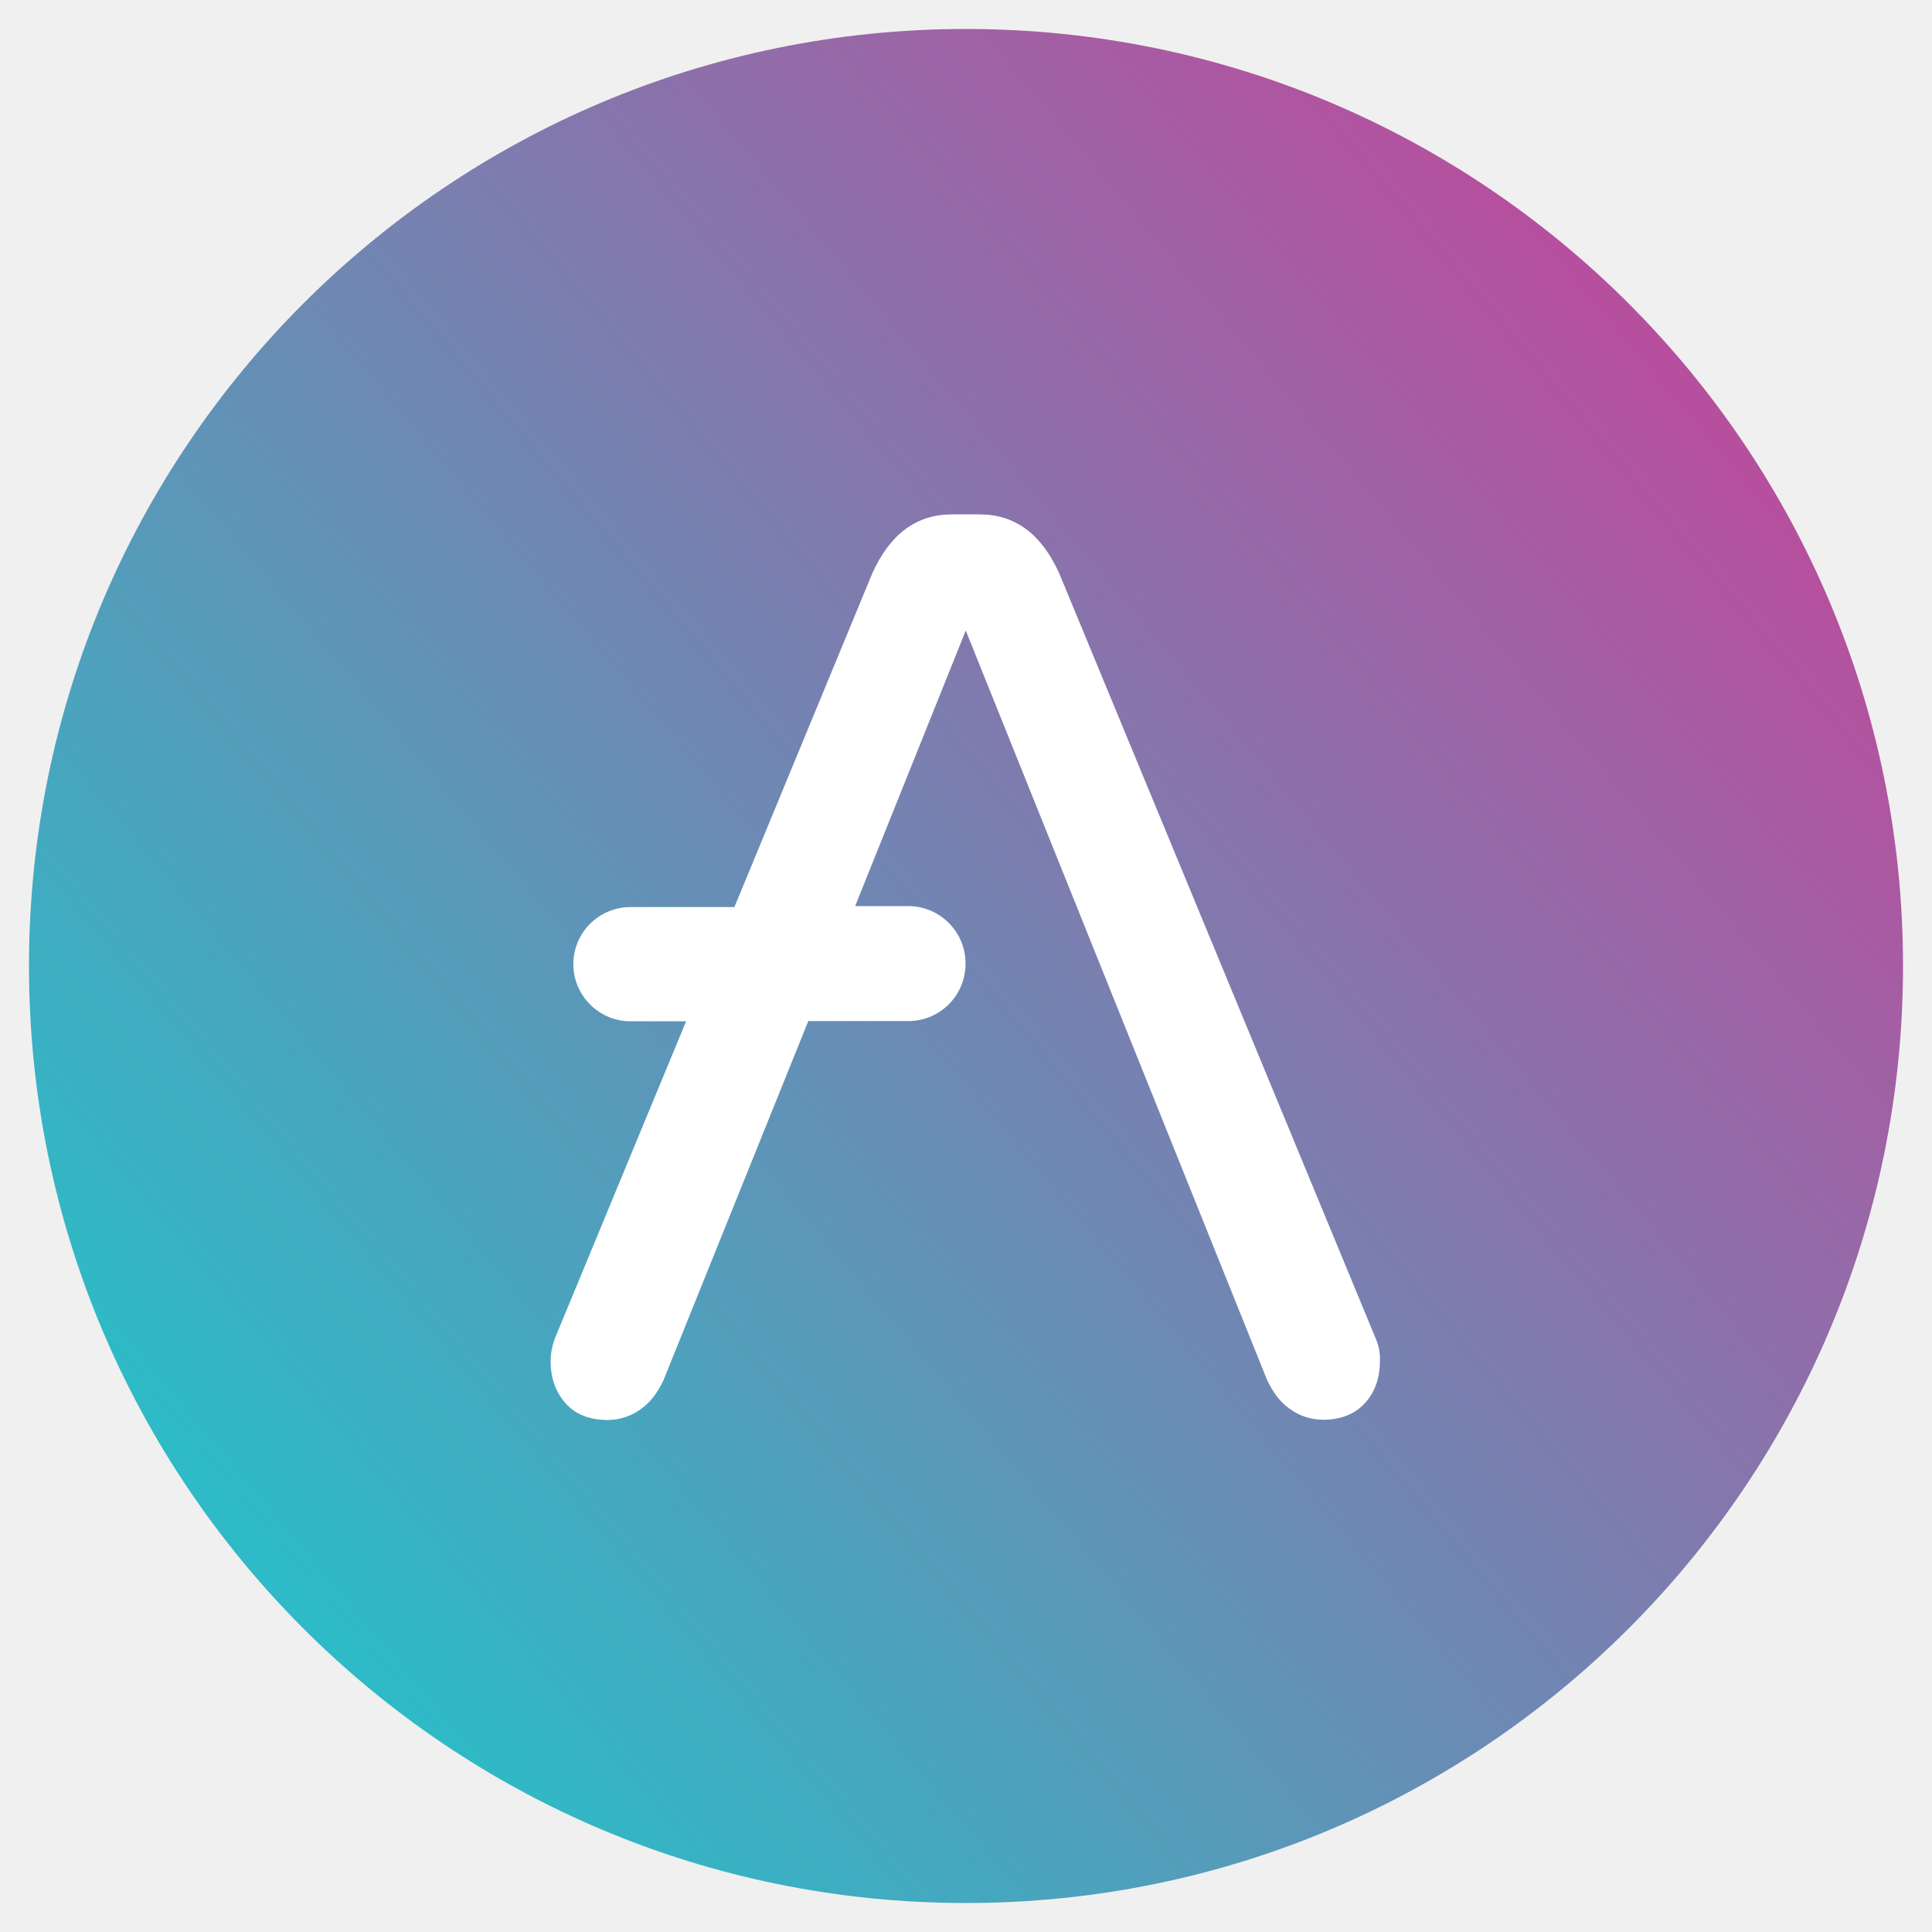
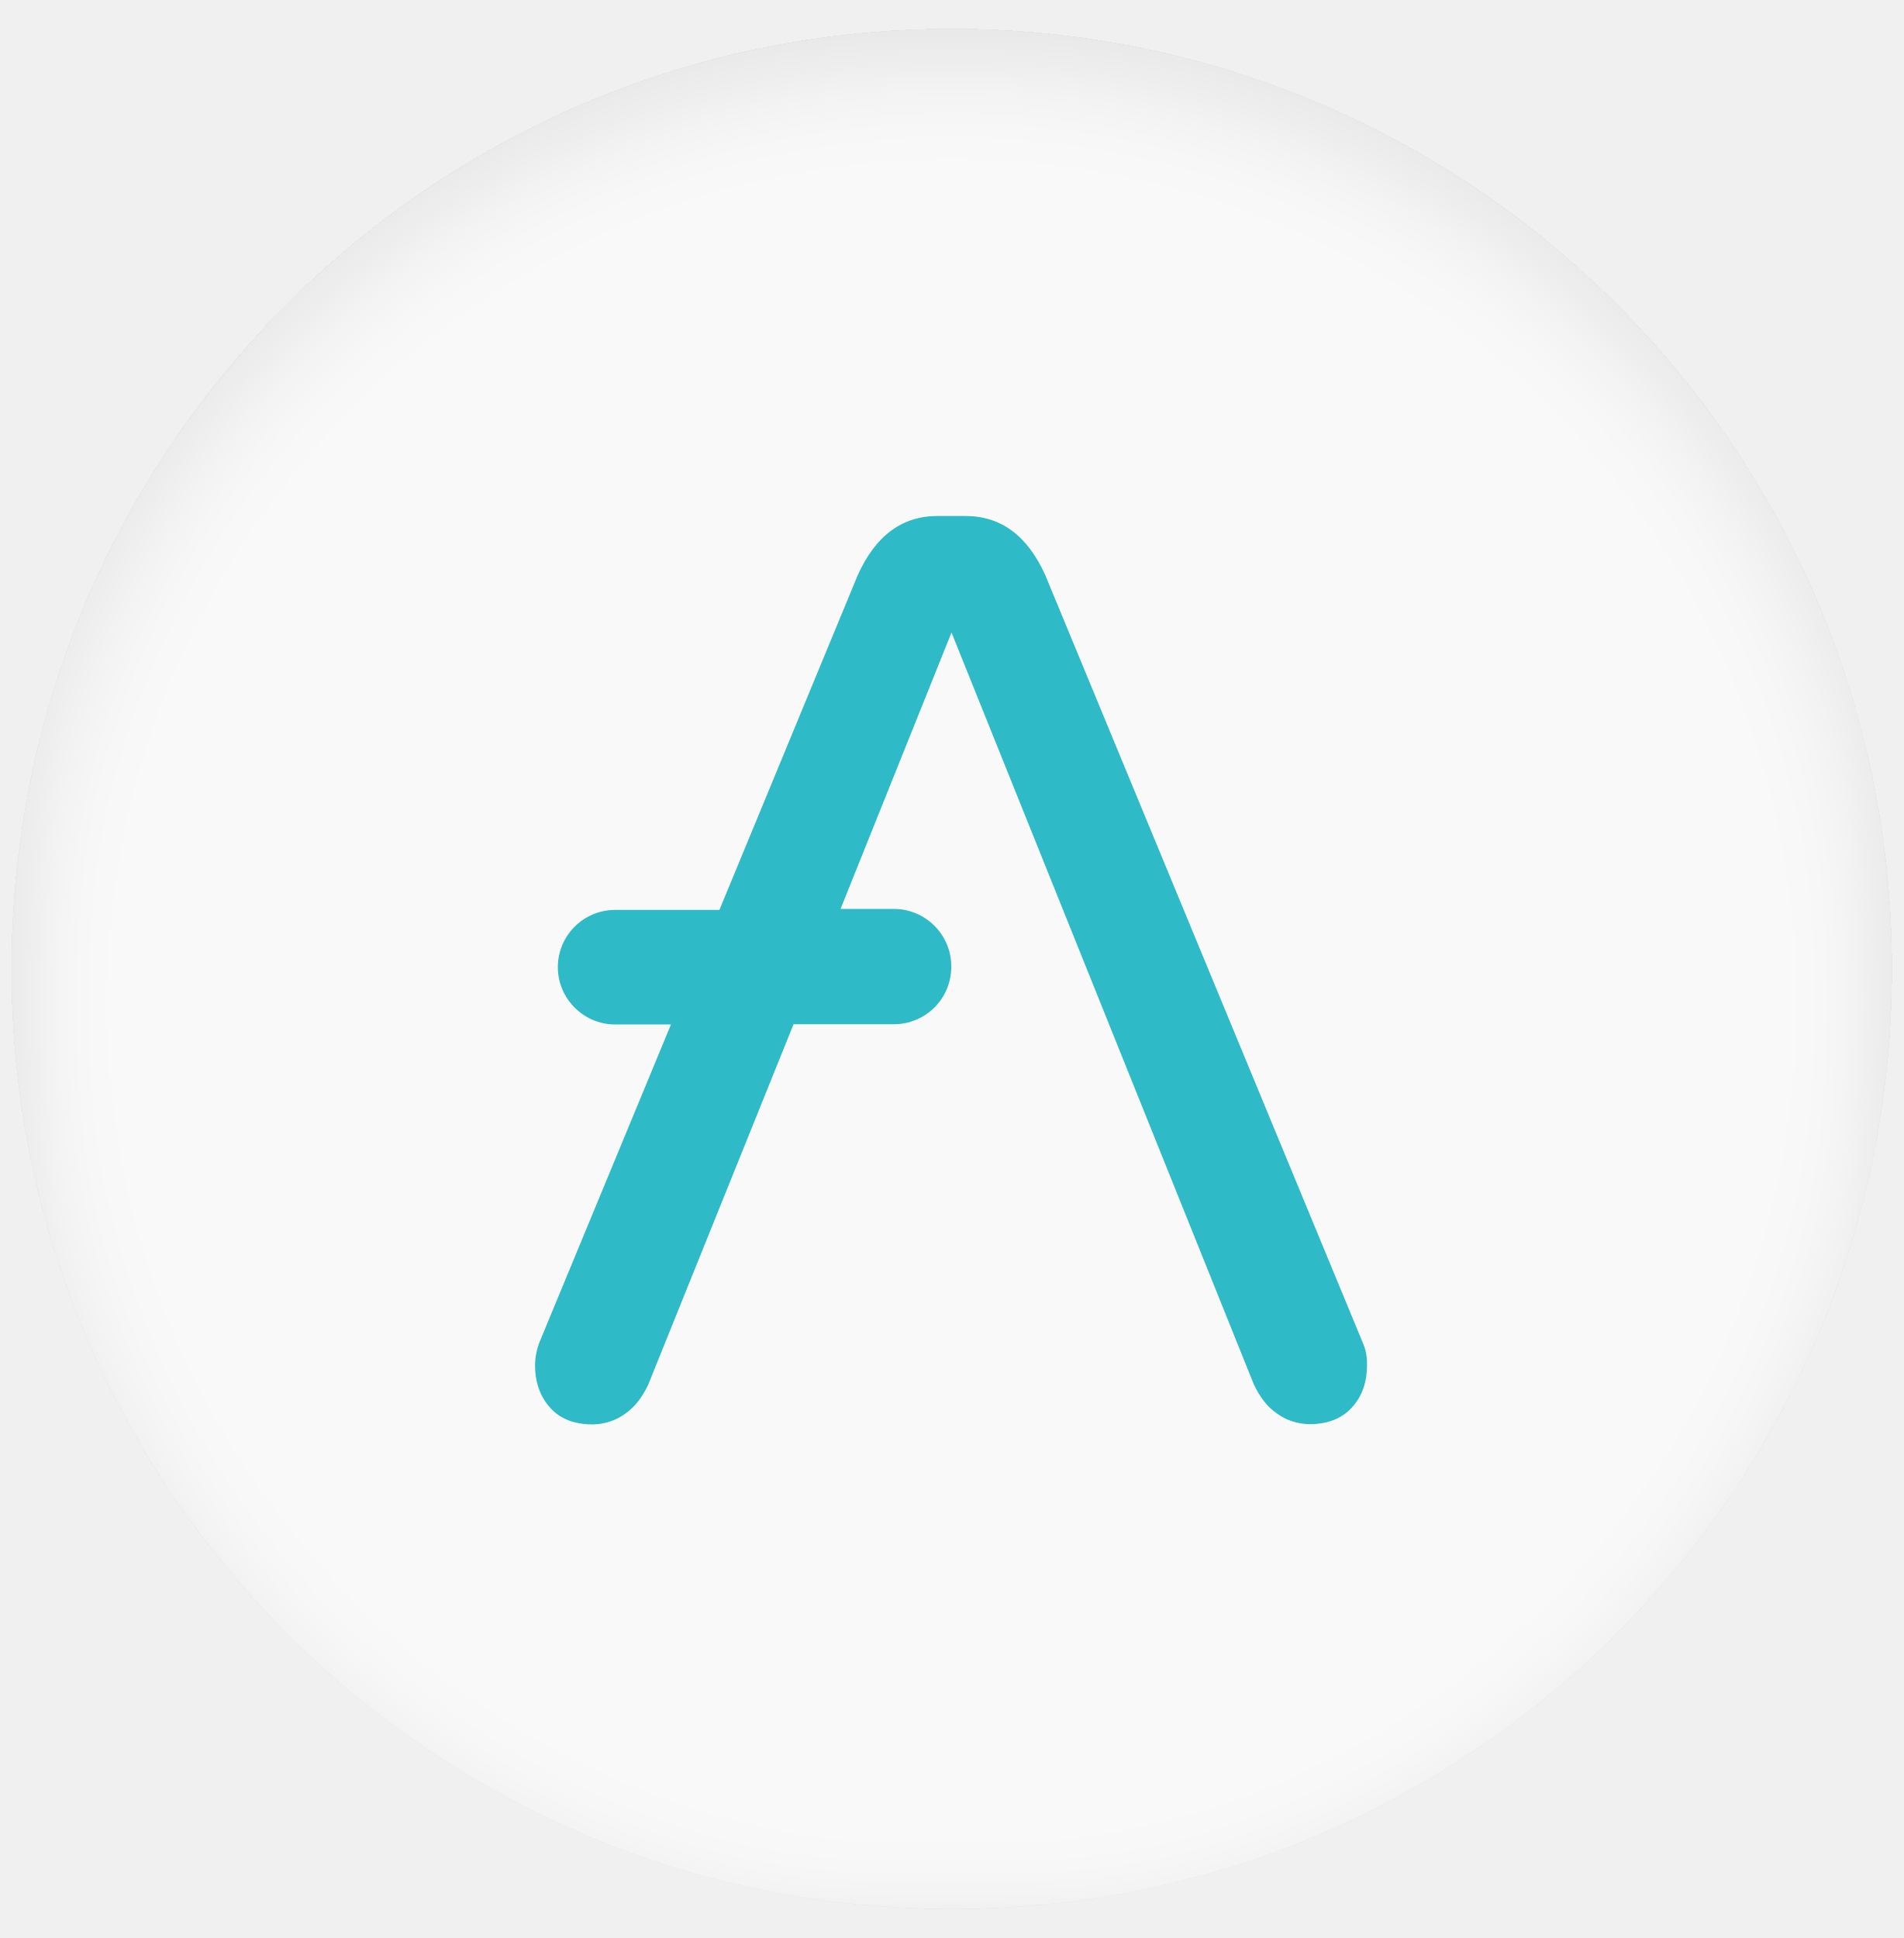
- <svg xmlns="http://www.w3.org/2000/svg" width="56" height="56" viewBox="0 0 56 56" fill="none">
-   <path d="M28 55.16C43 55.16 55.16 43 55.16 28C55.16 13 43 0.84 28 0.84C13 0.84 0.84 13 0.84 28C0.84 43 13 55.16 28 55.16Z" fill="url(#paint0_linear_23898_5126)" />
-   <path d="M39.886 38.822L30.702 16.618C30.184 15.47 29.414 14.91 28.399 14.91H27.587C26.572 14.91 25.802 15.47 25.284 16.618L21.287 26.292H18.263C17.36 26.299 16.625 27.027 16.618 27.937V27.958C16.625 28.861 17.36 29.596 18.263 29.603H19.887L16.072 38.822C16.002 39.025 15.96 39.235 15.96 39.452C15.96 39.97 16.121 40.376 16.408 40.691C16.695 41.006 17.108 41.16 17.626 41.16C17.969 41.153 18.298 41.048 18.571 40.845C18.865 40.642 19.068 40.348 19.229 40.012L23.429 29.596H26.341C27.244 29.589 27.979 28.861 27.986 27.951V27.909C27.979 27.006 27.244 26.271 26.341 26.264H24.787L27.993 18.277L36.729 40.005C36.89 40.341 37.093 40.635 37.387 40.838C37.66 41.041 37.996 41.146 38.332 41.153C38.85 41.153 39.256 40.999 39.55 40.684C39.844 40.369 39.998 39.963 39.998 39.445C40.005 39.235 39.97 39.018 39.886 38.822Z" fill="white" />
+ <svg xmlns="http://www.w3.org/2000/svg" width="55" height="56" viewBox="0 0 55 56" fill="none">
+   <g filter="url(#filter0_i_39139_12969)">
+     <path d="M27.5 55.16C42.5 55.16 54.66 43 54.66 28C54.66 13 42.5 0.84 27.5 0.84C12.5 0.84 0.34 13 0.34 28C0.34 43 12.5 55.16 27.5 55.16Z" fill="#F9F9F9" />
+   </g>
+   <path d="M39.386 38.822L30.202 16.618C29.684 15.47 28.914 14.91 27.899 14.91H27.087C26.072 14.91 25.302 15.47 24.784 16.618L20.787 26.292H17.763C16.86 26.299 16.125 27.027 16.118 27.937V27.958C16.125 28.861 16.86 29.596 17.763 29.603H19.387L15.572 38.822C15.502 39.025 15.46 39.235 15.46 39.452C15.46 39.97 15.621 40.376 15.908 40.691C16.195 41.006 16.608 41.16 17.126 41.16C17.469 41.153 17.798 41.048 18.071 40.845C18.365 40.642 18.568 40.348 18.729 40.012L22.929 29.596H25.841C26.744 29.589 27.479 28.861 27.486 27.951V27.909C27.479 27.006 26.744 26.271 25.841 26.264H24.287L27.493 18.277L36.229 40.005C36.39 40.341 36.593 40.635 36.887 40.838C37.16 41.041 37.496 41.146 37.832 41.153C38.35 41.153 38.756 40.999 39.05 40.684C39.344 40.369 39.498 39.963 39.498 39.445C39.505 39.235 39.47 39.018 39.386 38.822Z" fill="white" />
+   <path d="M39.386 38.822L30.202 16.618C29.684 15.47 28.914 14.91 27.899 14.91H27.087C26.072 14.91 25.302 15.47 24.784 16.618L20.787 26.292H17.763C16.86 26.299 16.125 27.027 16.118 27.937V27.958C16.125 28.861 16.86 29.596 17.763 29.603H19.387L15.572 38.822C15.502 39.025 15.46 39.235 15.46 39.452C15.46 39.97 15.621 40.376 15.908 40.691C16.195 41.006 16.608 41.16 17.126 41.16C17.469 41.153 17.798 41.048 18.071 40.845C18.365 40.642 18.568 40.348 18.729 40.012L22.929 29.596H25.841C26.744 29.589 27.479 28.861 27.486 27.951V27.909C27.479 27.006 26.744 26.271 25.841 26.264H24.287L27.493 18.277L36.229 40.005C36.39 40.341 36.593 40.635 36.887 40.838C37.16 41.041 37.496 41.146 37.832 41.153C38.35 41.153 38.756 40.999 39.05 40.684C39.344 40.369 39.498 39.963 39.498 39.445C39.505 39.235 39.47 39.018 39.386 38.822Z" fill="#2EBAC6" />
  <defs>
-     <linearGradient id="paint0_linear_23898_5126" x1="48.25" y1="10.961" x2="7.836" y2="44.965" gradientUnits="userSpaceOnUse">
-       <stop stop-color="#B6509E" />
-       <stop offset="1" stop-color="#2EBAC6" />
-     </linearGradient>
+     <filter id="filter0_i_39139_12969" x="0.34" y="0.84" width="54.32" height="55.32" filterUnits="userSpaceOnUse" color-interpolation-filters="sRGB">
+       <feFlood flood-opacity="0" result="BackgroundImageFix" />
+       <feBlend mode="normal" in="SourceGraphic" in2="BackgroundImageFix" result="shape" />
+       <feColorMatrix in="SourceAlpha" type="matrix" values="0 0 0 0 0 0 0 0 0 0 0 0 0 0 0 0 0 0 127 0" result="hardAlpha" />
+       <feOffset dy="1" />
+       <feGaussianBlur stdDeviation="1.5" />
+       <feComposite in2="hardAlpha" operator="arithmetic" k2="-1" k3="1" />
+       <feColorMatrix type="matrix" values="0 0 0 0 0 0 0 0 0 0 0 0 0 0 0 0 0 0 0.08 0" />
+       <feBlend mode="normal" in2="shape" result="effect1_innerShadow_39139_12969" />
+     </filter>
  </defs>
</svg>
